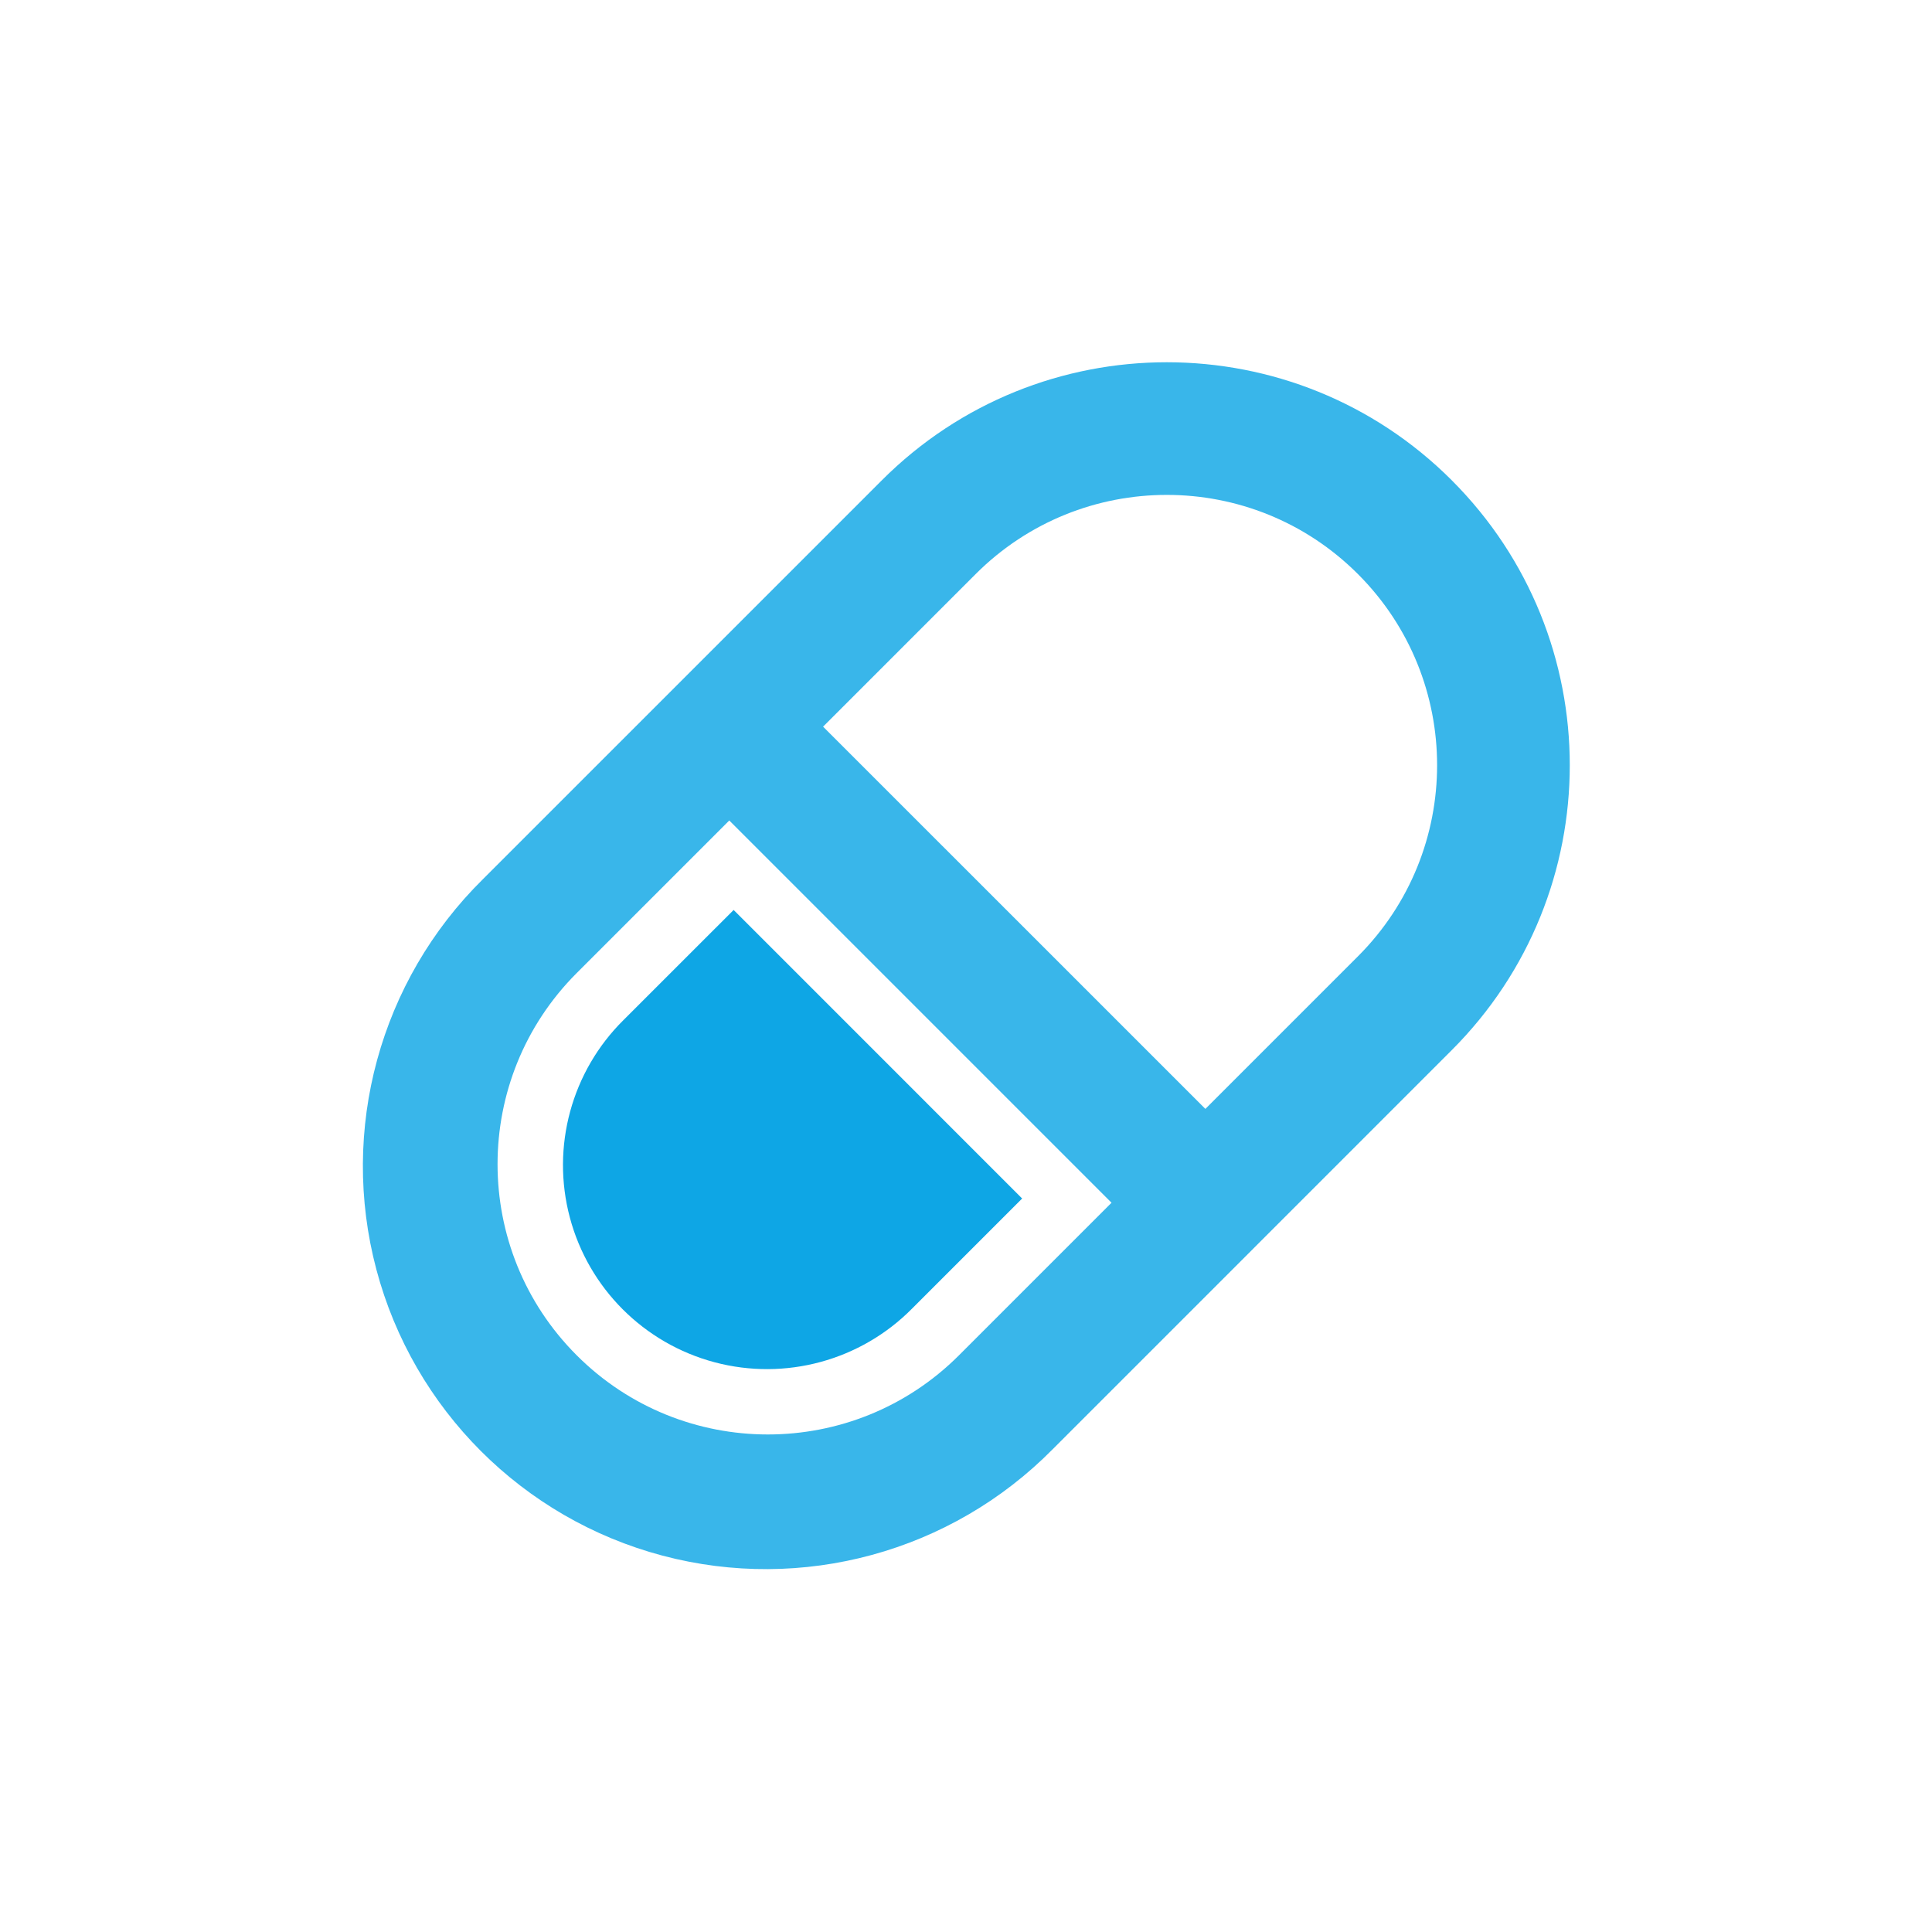
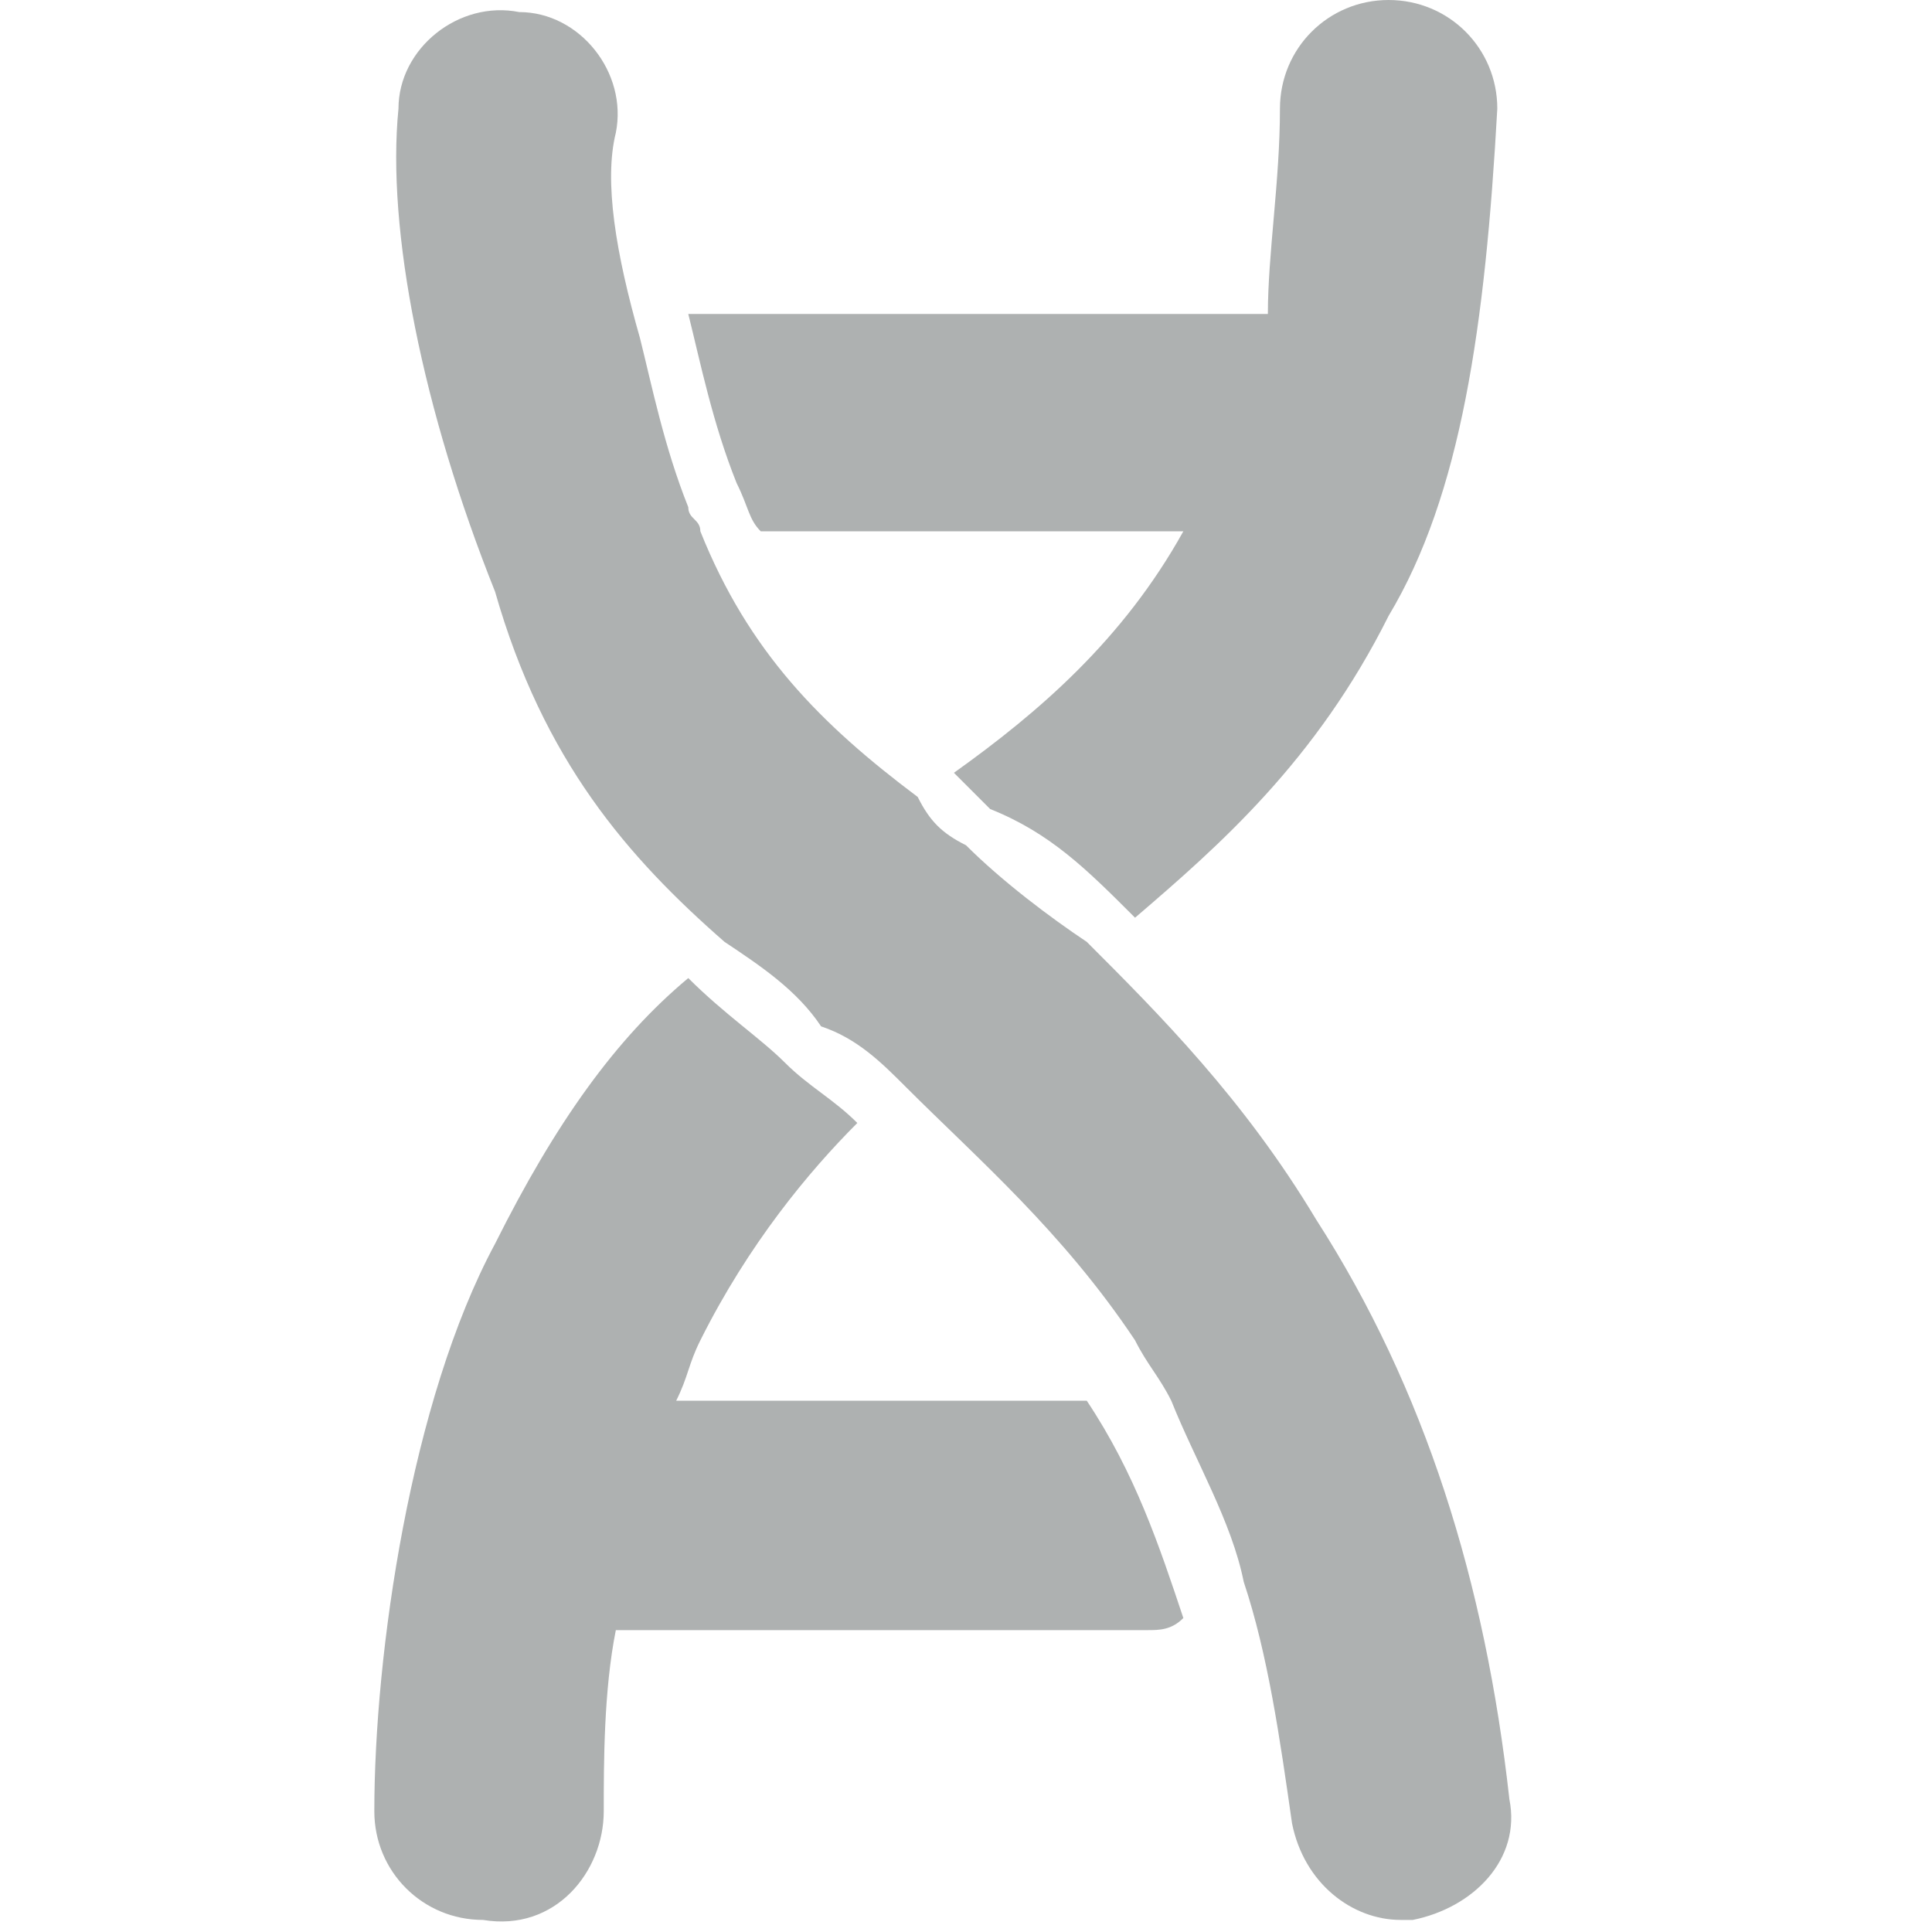
- <svg xmlns="http://www.w3.org/2000/svg" viewBox="0 0 1024 1024">
-   <path d="M388.838 482.304l-58.33 58.304a108.147 108.147 0 1 0 152.934 152.947l58.317-58.317-152.922-152.947z" fill="#0EA6E5" />
-   <path d="M769.459 254.554c-83.418-83.405-218.65-83.405-302.054 0l-105.728 105.728-105.741 105.728a213.594 213.594 0 1 0 302.054 302.067l105.728-105.728 105.728-105.741a213.555 213.555 0 0 0 0-302.054zM508.275 718.336c-55.949 55.949-146.662 55.949-202.611 0-55.936-55.936-55.936-146.65 0-202.598l80.87-80.87 202.598 202.611-80.858 80.858z m211.456-211.456l-80.858 80.858-202.624-202.598 80.87-80.87c55.936-55.949 146.662-55.962 202.611 0 55.949 55.936 55.962 146.65 0 202.611z" fill="#0EA6E5" opacity=".82" />
+ <svg xmlns="http://www.w3.org/2000/svg" t="1749986348004" class="icon" viewBox="0 0 1024 1024" version="1.1" p-id="32816" width="200" height="200">
+   <path d="M403.2 281.6h224c-32 57.6-76.8 96-121.6 128l19.2 19.2c32 12.8 51.2 32 76.8 57.6 44.8-38.4 96-83.2 134.4-160 38.4-64 51.2-153.6 57.6-268.8 0-32-25.6-57.6-57.6-57.6s-57.6 25.6-57.6 57.6c0 38.4-6.4 76.8-6.4 108.8H364.8c6.4 25.6 12.8 57.6 25.6 89.6 6.4 12.8 6.4 19.2 12.8 25.6zM358.4 742.4c6.4-12.8 6.4-19.2 12.8-32 25.6-51.2 57.6-89.6 83.2-115.2-12.8-12.8-25.6-19.2-38.4-32-12.8-12.8-32-25.6-51.2-44.8-38.4 32-70.4 76.8-102.4 140.8-44.8 83.2-64 217.6-64 300.8 0 32 25.6 57.6 57.6 57.6 38.4 6.4 64-25.6 64-57.6 0-25.6 0-64 6.4-96h281.6c6.4 0 12.8 0 19.2-6.4-12.8-38.4-25.6-76.8-51.2-115.2H358.4z" fill="#AEB1B1" p-id="32817" />
+   <path d="M697.6 646.4c-38.4-64-83.2-108.8-121.6-147.2-19.2-12.8-44.8-32-64-51.2-12.8-6.4-19.2-12.8-25.6-25.6-51.2-38.4-89.6-76.8-115.2-140.8 0-6.4-6.4-6.4-6.4-12.8-12.8-32-19.2-64-25.6-89.6-12.8-44.8-19.2-83.2-12.8-108.8 6.4-32-19.2-64-51.2-64-32-6.4-64 19.2-64 51.2-6.4 64 12.8 160 51.2 256C288 403.2 332.8 454.4 384 499.2c19.2 12.8 38.4 25.6 51.2 44.8 19.2 6.4 32 19.2 44.8 32 38.4 38.4 83.2 76.8 121.6 134.4 6.4 12.8 12.8 19.2 19.2 32 12.8 32 32 64 38.4 96 12.8 38.4 19.2 83.2 25.6 128 6.4 32 32 51.2 57.6 51.2h6.4c32-6.4 57.6-32 51.2-64-12.8-115.2-44.8-217.6-102.4-307.2z" fill="#AEB1B1" p-id="32818" />
</svg>
